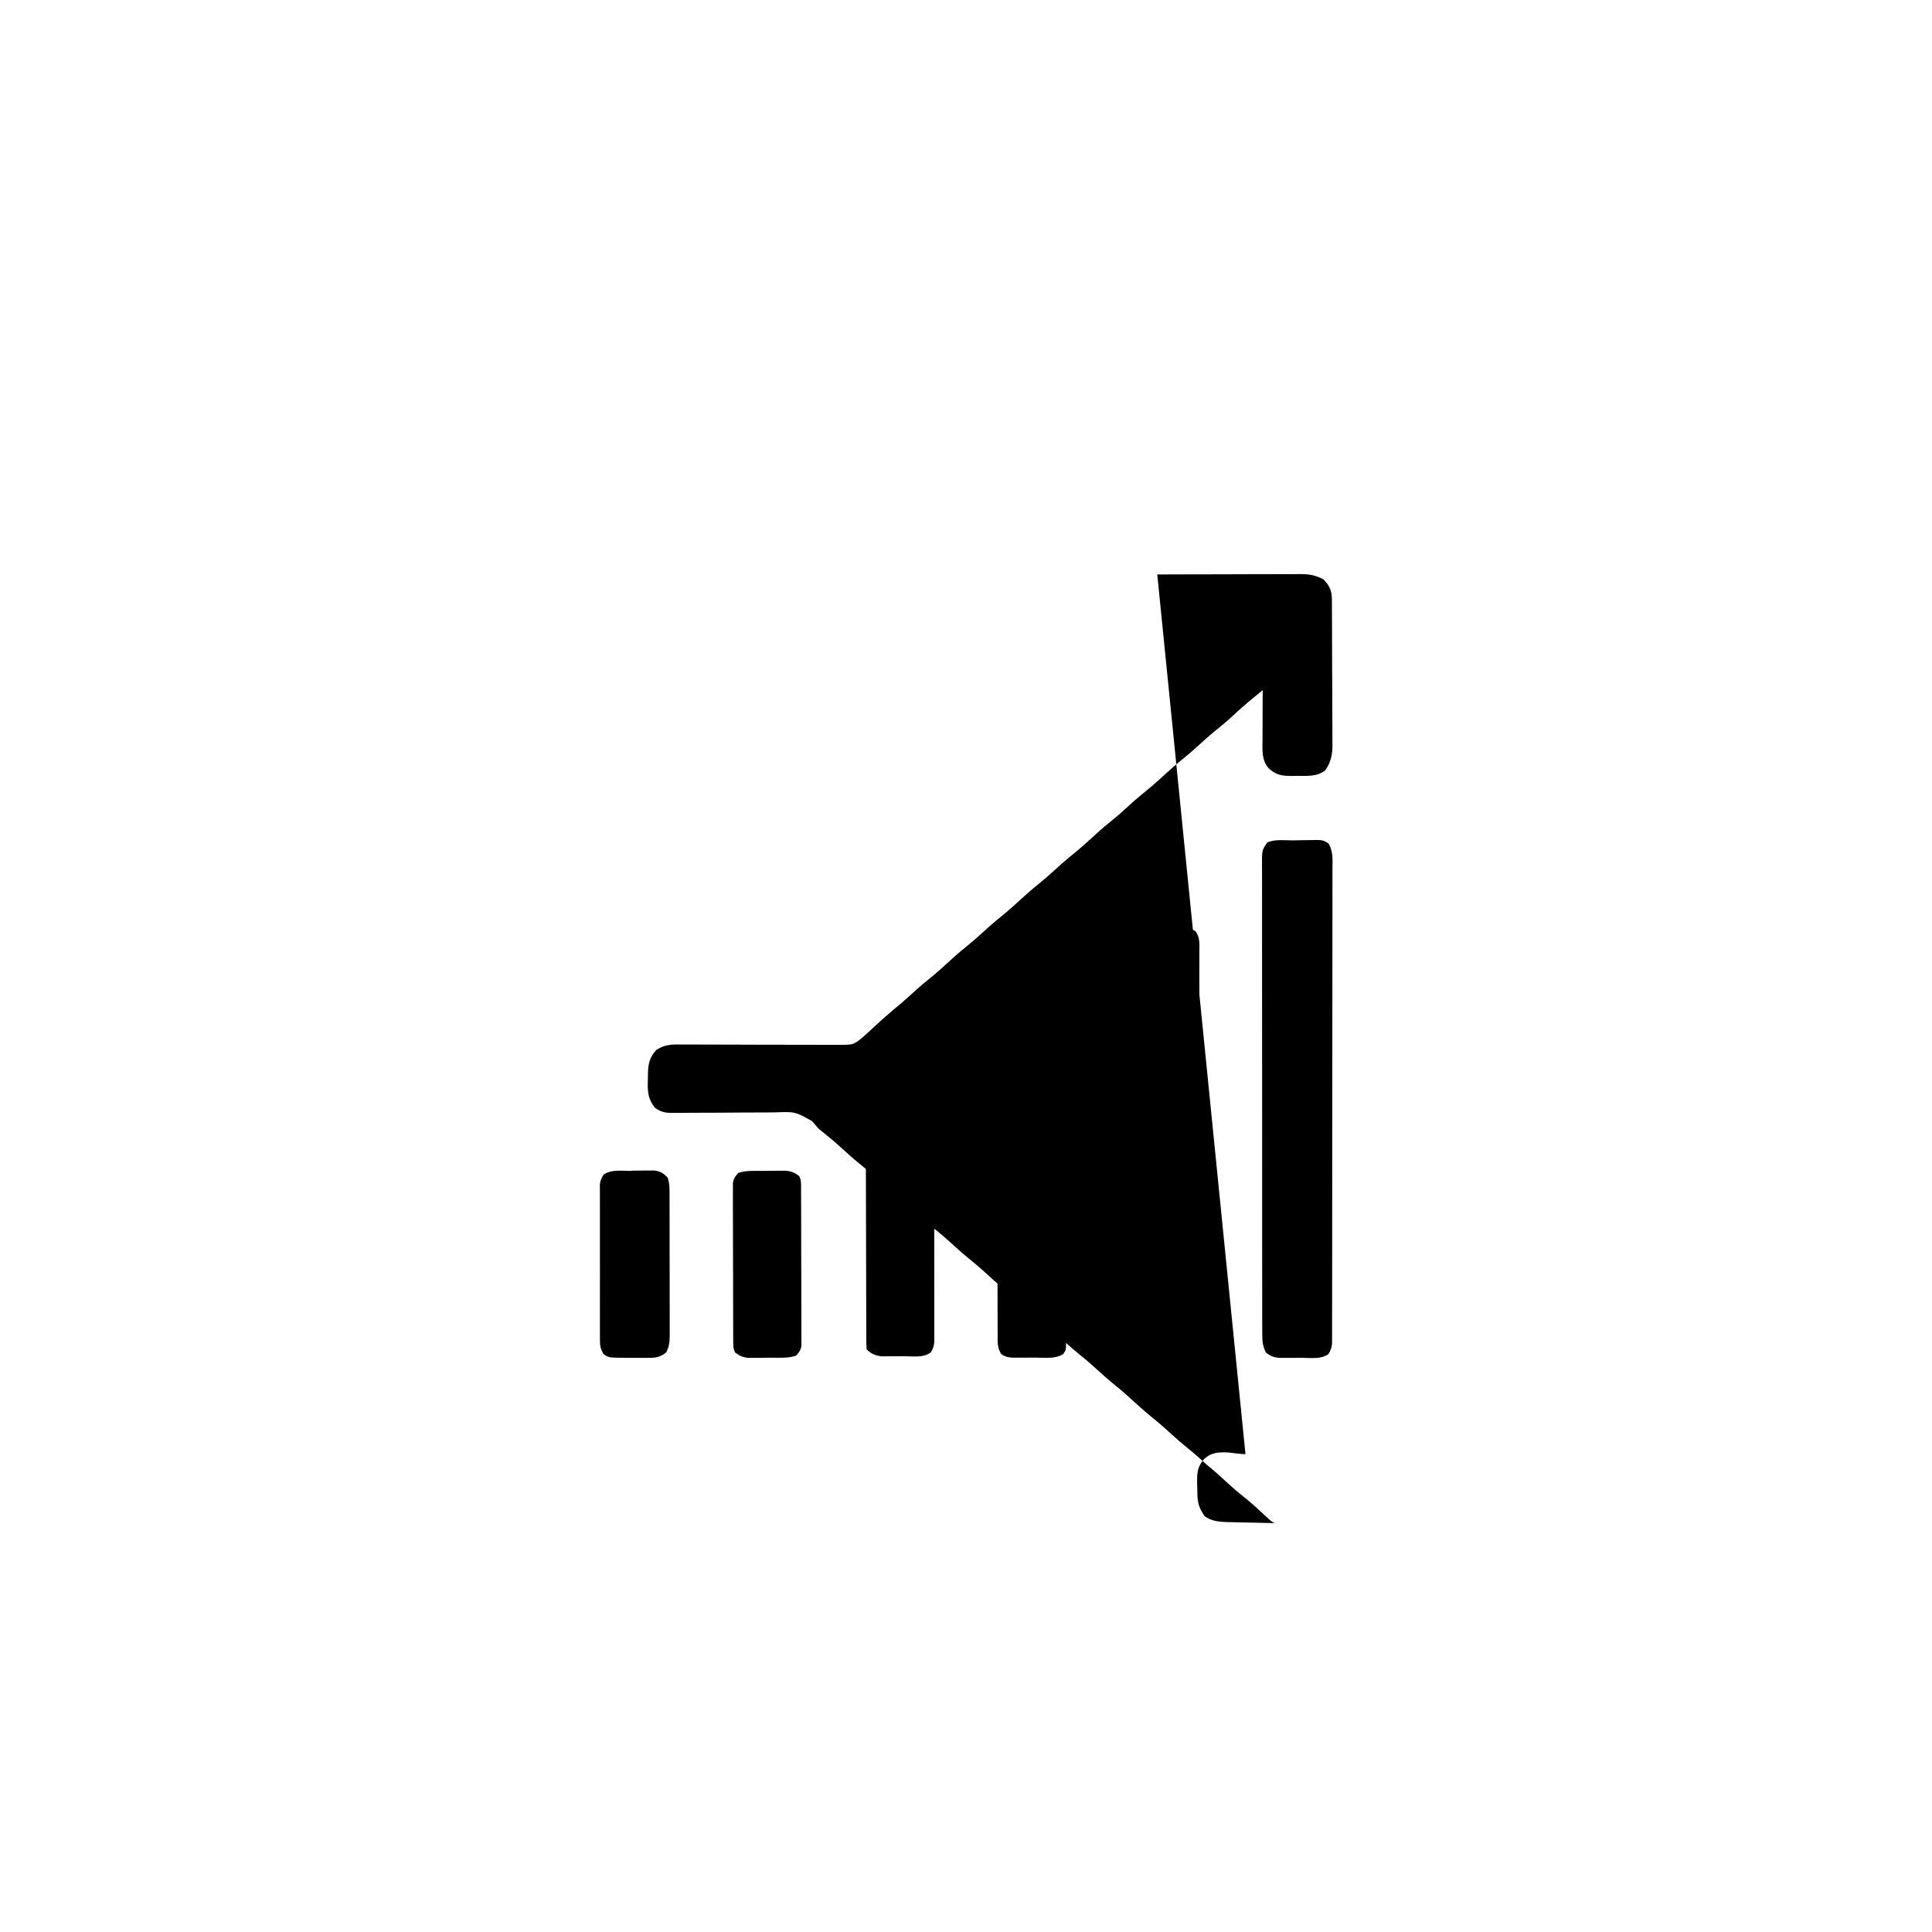
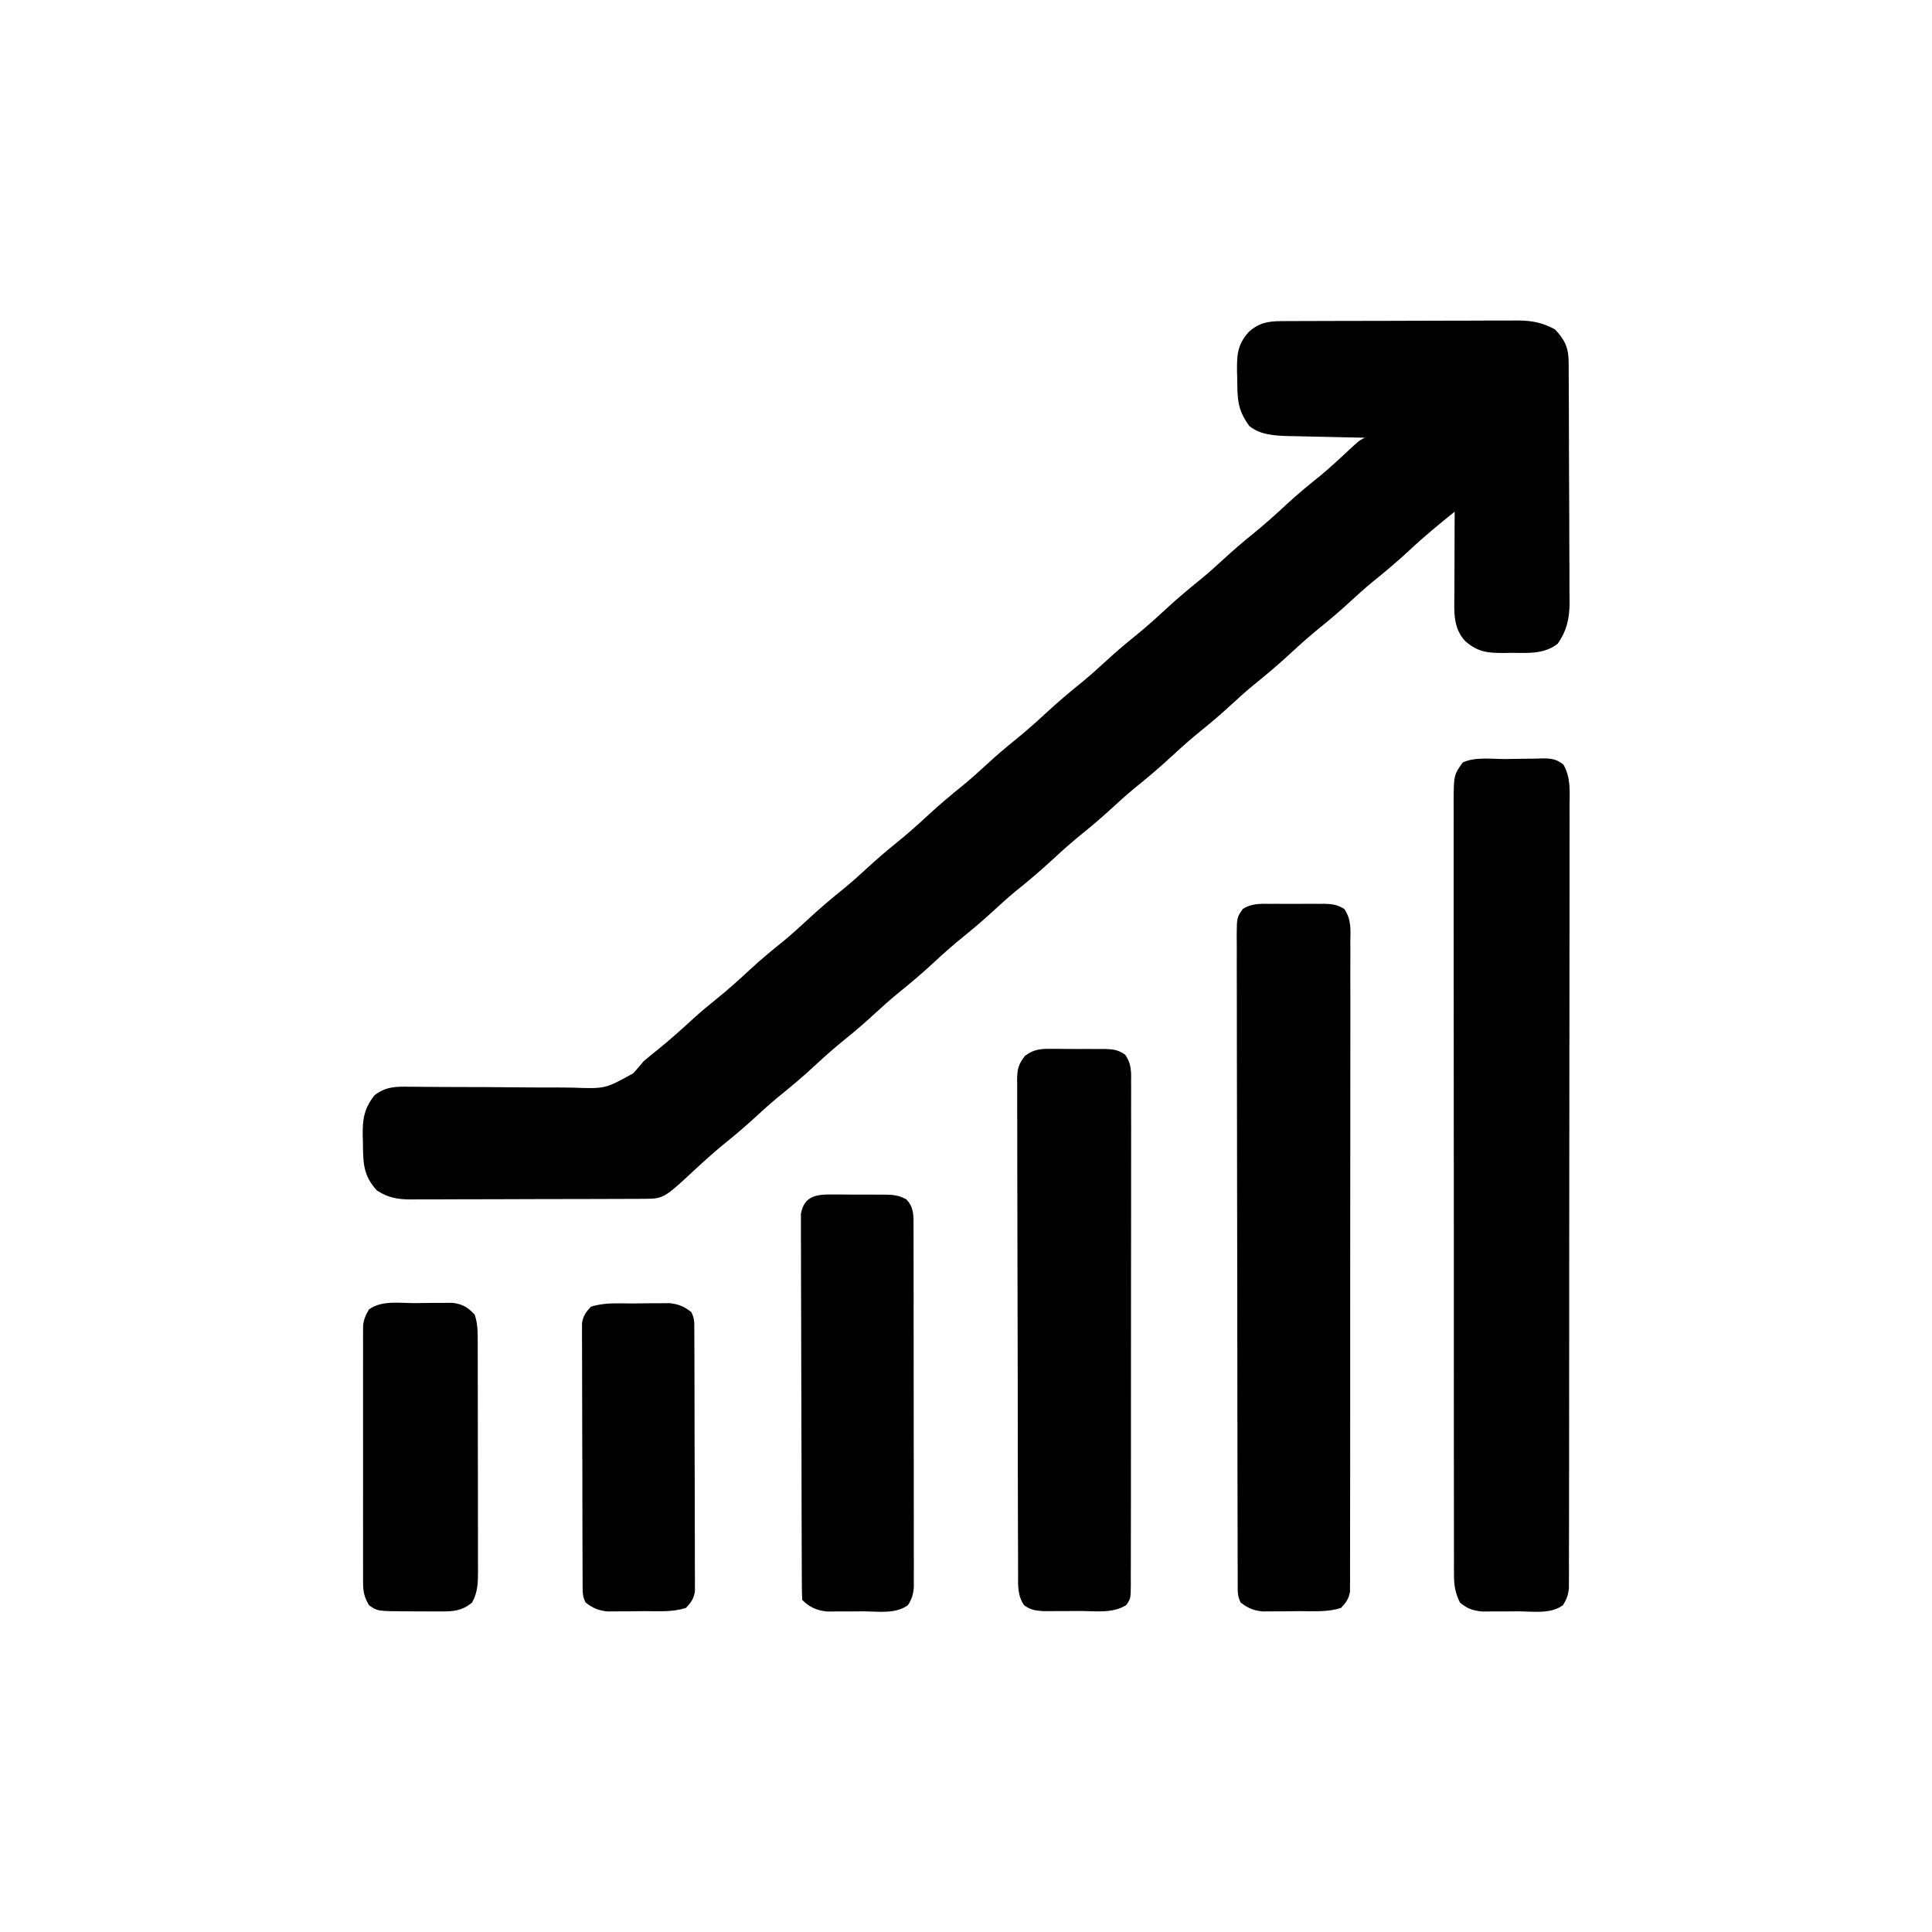
- <svg xmlns="http://www.w3.org/2000/svg" version="1.1" width="1024" height="1024" viewBox="0 0 1024 1024">
-   <rect width="1024" height="1024" fill="white" />
-   <g transform="translate(512, 512) scale(0.85)">
-     <g transform="translate(-256, -256)">
-       <path d="M375.268 11.86c.845-.006 1.69-.012 2.561-.018.919-.001 1.838-.002 2.785-.003.974-.005 1.949-.01 2.953-.015 3.224-.015 6.448-.022 9.672-.027 2.242-.006 4.484-.012 6.726-.017 4.702-.011 9.403-.017 14.105-.021 6.019-.005 12.038-.03 18.057-.058 4.632-.019 9.263-.024 13.895-.025 2.219-.003 4.438-.011 6.656-.024 3.107-.018 6.213-.015 9.32-.009.913-.01 1.826-.019 2.766-.028 5.511.036 9.362.75 14.235 3.383 3.673 3.867 5.116 6.923 5.147 12.217.011 1.289.011 1.289.022 2.604.003.94.006 1.88.008 2.848.007.992.014 1.984.021 3.006.02 3.29.031 6.579.041 9.868.004 1.124.008 2.247.012 3.405.021 5.948.035 11.897.045 17.845.011 6.139.045 12.278.085 18.417.026 4.725.034 9.449.038 14.174.005 2.262.016 4.525.035 6.787.025 3.172.024 6.342.017 9.514.02 1.394.02 1.394.04 2.817-.048 5.941-1.058 10.566-4.509 15.498-5.159 4.021-11.236 3.483-17.5 3.439-1.02.02-2.04.04-3.09.06-6.132-.004-9.744-.417-14.41-4.498-4.835-5.168-4.139-11.583-4.099-18.239.002-1.321.002-1.321.004-2.669.006-2.801.018-5.603.031-8.405.005-1.904.01-3.808.014-5.712.011-4.659.028-9.317.049-13.975-5.806 4.695-11.564 9.38-17 14.5-4.606 4.293-9.378 8.304-14.285 12.254-2.821 2.334-5.521 4.766-8.215 7.246-3.557 3.274-7.172 6.406-10.938 9.437-3.994 3.222-7.808 6.569-11.562 10.063-4.61 4.289-9.378 8.304-14.285 12.254-2.821 2.334-5.521 4.766-8.215 7.246-3.557 3.274-7.172 6.406-10.938 9.437-3.994 3.222-7.808 6.569-11.562 10.062-4.61 4.29-9.378 8.305-14.285 12.254-2.822 2.335-5.522 4.766-8.215 7.247-3.557 3.274-7.173 6.406-10.939 9.437-3.994 3.222-7.808 6.569-11.562 10.063-4.61 4.289-9.378 8.304-14.285 12.254-2.821 2.334-5.521 4.766-8.215 7.246-3.557 3.274-7.172 6.406-10.938 9.437-3.994 3.222-7.808 6.569-11.562 10.063-4.61 4.289-9.378 8.304-14.285 12.254-2.821 2.334-5.521 4.766-8.215 7.246-3.557 3.274-7.172 6.406-10.938 9.437-3.91 3.294-7.795 6.734-11.633 10.312-12.218 11.359-12.218 11.359-19.829 11.39-4.83.003-9.66.002-14.498 0-6.131-.015-12.261-.022-18.392-.027-2.201-.005-4.402-.01-6.603-.016-4.617-.01-9.235-.016-13.853-.02-5.915-.005-11.83-.029-17.745-.058-4.547-.018-9.095-.024-13.642-.025-2.18-.003-4.361-.011-6.541-.024-3.053-.017-6.104-.015-9.156-.009-.9-.01-1.799-.019-2.726-.028-5.086.034-8.594.55-12.996 3.384-5.364 5.799-5.235 10.733-5.312 18.25-.029.929-.058 1.859-.088 2.816-.057 6.208.607 9.945 4.401 14.934 4.256 3.356 8.183 3.394 13.395 3.29.833-.004 1.666-.009 2.525-.013 1.805-.01 3.61-.027 5.415-.05 2.864-.032 5.727-.04 8.591-.042 8.141-.006 16.282-.034 24.423-.126 4.986-.055 9.97-.065 14.957-.048 1.892-.002 3.785-.02 5.677-.056 12.488-.458 12.488-.458 23.07 5.45c1.347 1.509 2.668 3.037 3.947 4.599 1.797 1.498 3.606 2.983 5.437 4.439 4.775 3.862 9.299 7.94 13.816 12.098 2.665 2.392 5.394 4.658 8.184 6.903 4.535 3.658 8.819 7.51 13.081 11.477 4.087 3.781 8.36 7.284 12.699 10.775 3.022 2.512 5.906 5.136 8.782 7.812 4.61 4.289 9.378 8.304 14.285 12.254 2.822 2.335 5.521 4.766 8.216 7.246 3.556 3.275 7.172 6.407 10.938 9.438 3.994 3.222 7.808 6.569 11.562 10.063 4.61 4.289 9.378 8.304 14.285 12.254 2.822 2.335 5.521 4.766 8.215 7.246 3.557 3.275 7.173 6.407 10.939 9.438 3.994 3.222 7.808 6.569 11.562 10.063 4.61 4.289 9.378 8.304 14.285 12.253 2.822 2.335 5.521 4.766 8.215 7.247 3.557 3.274 7.172 6.407 10.939 9.438 3.994 3.222 7.808 6.569 11.562 10.063 4.61 4.289 9.378 8.304 14.285 12.254 2.822 2.335 5.521 4.766 8.215 7.246 3.557 3.274 7.172 6.407 10.938 9.438 3.994 3.222 7.808 6.569 11.562 10.063 4.536 3.663 8.821 7.515 13.083 11.482 4.076 3.77 8.336 7.264 12.664 10.742 3.769 3.136 7.359 6.448 10.933 9.803 3.686 3.444 3.686 3.444 5.882 4.543-1.024-.02-2.048-.04-3.103-.06-3.823-.077-7.645-.165-11.467-.258-1.65-.038-3.3-.073-4.949-.104-2.381-.046-4.762-.104-7.142-.164-.73-.012-1.459-.023-2.21-.035-5.13-.146-10.764-.428-14.871-3.817-4.555-6.282-4.501-10.181-4.571-17.813-.029-1.038-.058-2.075-.088-3.144-.052-6.21.226-9.882 4.401-14.6 3.784-3.428 7.262-4.12 12.261-4.14 5.006 0 8.49 1.107 13.49 1.11z" fill="black" />
-       <path d="M460.458 177.65c1.608-.016 3.216-.044 4.824-.082 2.32-.055 4.64-.077 6.96-.091.717-.023 1.434-.046 2.173-.069 3.283.014 5.193.276 7.776 2.355 2.821 5.047 2.353 9.93 2.304 15.618.005 1.272.01 2.544.015 3.854.012 3.527 0 7.054-.016 10.58-.013 3.805-.003 7.61.004 11.414.01 7.452-.001 14.903-.02 22.355-.021 8.674-.021 17.349-.02 26.024.001 15.474-.017 30.949-.046 46.424-.028 15.023-.042 30.046-.041 45.069 0 1.388 0 1.388 0 2.804 0 1.386 0 1.386 0 2.799.001 17.094-.011 34.188-.029 51.283-.006 6.049-.008 12.099-.009 18.148-.001 7.369-.01 14.739-.029 22.109-.009 3.761-.015 7.523-.013 11.284.003 4.073-.01 8.146-.024 12.22.003 1.194.006 2.389.01 3.61-.007 1.088-.013 2.176-.02 3.297-.001.94-.003 1.88-.004 2.849-.268 2.637-.854 4.249-2.253 6.485-4.745 3.434-11.264 2.334-16.843 2.316-2.083-.003-4.165.02-6.248.046-1.32.001-2.639.001-3.998.002-1.205.003-2.41.006-3.652.009-3.619-.413-5.444-1.076-8.258-3.376-1.757-3.564-2.25-6.442-2.254-10.392-.006-1.076-.012-2.152-.018-3.26-.004-1.176-.008-2.352-.012-3.563-.004-1.249-.008-2.498-.012-3.789-.01-3.477-.008-6.955-.004-10.432.003-3.751-.006-7.502-.014-11.253-.013-7.348-.015-14.697-.012-22.045-.002-5.972-.004-11.944-.008-17.915 0-.85.001-1.7.001-2.575-.001-1.726-.002-3.452-.004-5.178-.011-16.189-.009-32.378-.003-48.567.005-14.792-.006-29.584-.025-44.376-.02-15.208-.028-30.416-.024-45.624.002-8.539 0-17.078-.014-25.617-.012-7.269-.013-14.538-.001-21.807.006-3.719.007-7.438-.005-11.16-.013-4.02-.003-8.039.01-12.059-.007-1.17-.015-2.34-.023-3.55-.067-10.024-.067-10.024 3.262-14.787 4.592-2.296 11.358-1.312 16.458-1.35z" fill="black" />
-       <path d="M370.688 232.469c1.109-.006 1.109-.006 2.241-.012 1.56-.002 3.12.005 4.68.022 2.384.021 4.765 0 7.15-.026 1.518-.013 3.036-.008 4.554 0 .711-.008 1.421-.016 2.153-.025 3.029.057 5.146.309 7.723 1.948 2.828 4.071 2.36 8.01 2.313 12.856.008 1.581.008 1.581.017 3.195.013 3.544-.002 7.087-.017 10.63-.004 2.536.002 5.072.009 7.608.012 6.18.006 12.36-.009 18.54-.017 7.194-.014 14.389-.01 21.583.006 12.836-.008 25.671-.033 38.507-.024 12.459-.031 24.918-.02 37.377.011 13.562.013 27.125-.001 40.687-.002 1.446-.003 2.892-.005 4.338-.001.711-.002 1.422-.002 2.155-.005 5.016-.003 10.033.001 15.05.005 6.75-.006 13.5-.027 20.25-.006 2.482-.006 4.964-.001 7.446.006 3.379-.006 6.758-.023 10.137.006.989.012 1.979.018 2.998-.008.904-.017 1.808-.025 2.74-.001.78-.002 1.56-.003 2.364-.483 2.75-1.483 4.124-3.377 6.151-5.072 1.69-10.461 1.225-15.77 1.24-2.091.01-4.182.041-6.273.072-1.337.007-2.675.012-4.012.016-1.817.014-1.817.014-3.671.028-3.563-.388-5.432-1.214-8.274-3.356-1.164-2.327-1.128-3.672-1.134-6.264-.004-.9-.009-1.8-.013-2.727-.001-1-.001-2-.001-3.026-.003-1.052-.007-2.104-.011-3.189-.011-3.55-.015-7.1-.019-10.65-.006-2.536-.013-5.071-.02-7.607-.019-7.626-.03-15.251-.039-22.877-.004-3.589-.01-7.178-.015-10.767-.017-11.926-.031-23.853-.039-35.779-.002-3.088-.004-6.177-.006-9.273-.001-.77-.001-1.539-.001-2.332-.009-12.471-.034-24.942-.066-37.413-.033-12.797-.051-25.594-.054-38.39-.002-7.188-.011-14.375-.037-21.563-.024-6.758-.028-13.517-.017-20.275.001-2.485-.006-4.97-.02-7.455-.018-3.384-.011-6.767.002-10.151-.011-.991-.022-1.982-.033-3.003.063-6.599.063-6.599 2.332-9.869 3.19-2.025 6.22-1.964 9.877-1.922z" fill="black" />
-       <path d="M288.566 287.371c.716-.002 1.432-.004 2.169-.007 1.507.001 3.014.015 4.521.04 2.303.034 4.602.02 6.905.001 1.468.007 2.936.017 4.404.03.686-.005 1.371-.01 2.077-.015 3.051.075 5.012.341 7.538 2.102 2.532 3.452 2.37 6.564 2.32 10.683.008 1.251.008 1.251.017 2.528.013 2.8.002 5.599-.013 8.399.004 2.006.009 4.011.016 6.017.014 5.45.003 10.9-.013 16.35-.014 5.698-.008 11.395-.004 17.092.002 9.567-.011 19.135-.034 28.703-.027 11.071-.028 22.142-.017 33.213.011 10.639.005 21.278-.009 31.918-.004 4.533-.004 9.066.002 13.599.005 5.334-.005 10.669-.027 16.003-.005 1.961-.005 3.922 0 5.882.006 2.671-.006 5.34-.023 8.01.006.782.012 1.564.018 2.37-.062 5.207-.062 5.207-1.743 7.65-5.137 3.266-11.624 2.24-17.487 2.239-2.103.002-4.205.02-6.307.039-1.34.004-2.68.006-4.021.006-1.216.001-2.433.004-3.687.008-3.054-.235-4.7-.454-7.158-2.243-2.58-3.726-2.287-7.723-2.274-12.079-.005-.815-.01-1.63-.016-2.476-.015-2.753-.016-5.507-.016-8.261-.008-1.973-.016-3.946-.025-5.918-.022-5.362-.03-10.725-.035-16.086-.004-3.349-.01-6.698-.017-10.046-.025-11.675-.038-23.35-.041-35.026.004-10.892-.025-21.783-.067-32.675-.035-9.346-.05-18.692-.051-28.038-.001-5.584-.01-11.168-.038-16.753-.026-5.25-.028-10.5-.012-15.751.002-1.928-.005-3.856-.021-5.784-.02-2.632-.01-5.26.008-7.891-.013-.765-.026-1.53-.04-2.318.062-3.935.525-5.72 2.972-8.861 3.41-2.576 6.123-2.735 10.239-2.655z" fill="black" />
-       <path d="M205.469 342.504c1.076-.002 1.076-.002 2.174-.004 1.513.001 3.026.013 4.539.034 2.311.029 4.62.021 6.932.008 1.472.006 2.945.015 4.418.026 1.033-.004 1.033-.004 2.087-.009 3.027.059 5.121.296 7.786 1.782 3.001 3.123 2.723 6.391 2.73 10.499.004 1.218.008 2.437.013 3.692-.001 1.352-.001 1.705-.002 3.057.003 1.423.006 2.845.01 4.268.009 3.865.011 7.731.012 11.597.001 3.226.005 6.451.008 9.677.008 7.61.01 15.219.01 22.828-.001 7.853.01 15.706.026 23.559.013 6.74.018 13.48.017 20.22-.001 4.026.002 8.053.013 12.079.01 3.786.01 7.572.003 11.358-.001 1.39-.001 2.78 0 4.17.008 1.897.002 3.794-.004 5.69 0 1.062.001 2.124.001 3.218-.252 2.786-.75 4.408-2.249 6.748-4.745 3.434-11.266 2.334-16.844 2.316-2.083-.003-4.165.021-6.248.046-1.317.001-2.637.001-3.996.002-1.205.003-2.41.006-3.652.009-3.833-.438-6.51-1.624-9.258-4.372-.105-1.914-.14-3.832-.147-5.75-.007-1.249-.014-2.498-.022-3.785-.003-1.397-.005-2.795-.008-4.192-.006-1.462-.013-2.923-.02-4.385-.017-3.981-.028-7.964-.036-11.945-.005-2.486-.011-4.972-.017-7.458-.019-7.774-.033-15.547-.041-23.319-.01-8.981-.036-17.962-.077-26.943-.03-6.935-.045-13.87-.048-20.805-.002-4.145-.011-8.29-.036-12.435-.023-3.9-.027-7.8-.017-11.7.001-1.432-.006-2.864-.02-4.296-.017-1.954-.008-3.908.003-5.862-.002-1.094-.005-2.188-.007-3.315 1.193-6.787 5.944-7.41 11.964-7.312z" fill="black" />
-       <path d="M47.272 383.629c2.155-.004 4.309-.04 6.464-.078 1.378-.006 2.757-.01 4.135-.012 1.247-.008 2.494-.016 3.779-.025 3.968.576 5.601 1.602 8.35 4.486.925 2.78 1.127 5.327 1.133 8.244.004.84.009 1.68.013 2.545-.001.913-.001 1.826-.002 2.766.003.968.007 1.936.01 2.933.01 3.201.012 6.401.013 9.602.003 2.224.006 4.449.01 6.673.006 4.663.008 9.326.007 13.989-.001 5.976.013 11.953.03 17.93.012 4.594.014 9.188.013 13.782.001 2.204.006 4.407.014 6.611.01 3.079.007 6.158.001 9.239.006.91.011 1.82.017 2.759-.022 4.377-.067 8.002-2.26 11.924-3.861 3.151-7.019 3.375-11.91 3.363-1.979-.001-1.979-.001-3.998-.002-.682-.008-1.364-.017-2.067-.025-2.085-.024-4.169-.02-6.254-.014-11.649-.063-11.649-.063-14.771-2.323-1.75-2.891-2.25-5.045-2.254-8.403-.005-.875-.011-1.75-.017-2.651.004-.952.008-1.904.012-2.885-.003-.951-.007-1.902-.011-2.882-.009-3.336-.003-6.671.004-10.007-.002-2.316-.003-4.633-.006-6.95-.003-4.856.001-9.711.01-14.566.012-6.228.005-12.456-.007-18.684-.007-4.784-.005-9.567.001-14.351.001-2.296.001-4.595.002-6.892-.005-3.208-.005-6.416-.011-9.624-.004-.952-.008-1.904-.012-2.885-.006-.877-.011-1.754-.017-2.655-.001-.758-.001-1.517-.001-2.298.29-2.425.992-4.023 2.251-6.105 4.803-3.497 11.581-2.372 17.272-2.37z" />
-       <path d="M129.769 383.76c2.092-.01 4.183-.04 6.274-.072 1.337-.007 2.675-.012 4.013-.016 1.817-.014 1.817-.014 3.67-.028 3.564.388 5.432 1.214 8.275 3.356 1.159 2.318 1.13 3.656 1.14 6.238.006.889.012 1.778.018 2.693.001.979.002 1.957.003 2.965.007 1.542.007 1.542.015 3.115.014 3.411.021 6.822.027 10.234.006 2.364.011 4.729.017 7.093.01 4.962.016 9.923.02 14.885.006 6.365.03 12.729.058 19.094.019 4.885.024 9.77.025 14.654.003 2.347.011 4.694.024 7.04.017 3.28.015 6.56.009 9.84.014 1.46.014 1.46.028 2.95-.005.895-.01 1.79-.016 2.711.002.775.003 1.55.004 2.35-.477 2.75-1.478 4.116-3.371 6.142-5.072 1.69-10.461 1.225-15.77 1.24-2.091.01-4.182.041-6.273.073-1.338.006-2.676.012-4.013.015-1.817.014-1.817.014-3.671.028-3.564-.388-5.432-1.214-8.274-3.356-1.159-2.319-1.131-3.657-1.141-6.238-.006-.89-.012-1.778-.018-2.694-.001-.978-.002-1.956-.003-2.964-.005-1.017-.01-2.034-.015-3.093-.015-3.411-.02-6.822-.026-10.234-.006-2.364-.011-4.729-.017-7.094-.01-4.961-.016-9.923-.019-14.884-.005-6.366-.029-12.729-.057-19.094-.019-4.885-.024-9.77-.026-14.655-.003-2.347-.011-4.694-.024-7.04-.017-3.28-.015-6.56-.009-9.84.014-1.46.014-1.46.028-2.95-.006-.894-.011-1.789-.017-2.711.002-.775.003-1.55.005-2.35.477-2.75 1.478-4.116 3.371-6.142 5.072-1.691 10.461-1.226 15.769-1.241z" fill="black" />
-     </g>
+ <svg xmlns="http://www.w3.org/2000/svg" width="1024" height="1024" viewBox="0 0 1024 1024">
+   <rect width="1024" height="1024" fill="#FFFFFF" />
+   <g transform="translate(153.6, 153.6) scale(1.4)">
+     <path d="M0 0 C0.845 -0.006 1.69 -0.011 2.561 -0.017 C3.48 -0.018 4.399 -0.02 5.346 -0.021 C6.321 -0.026 7.295 -0.031 8.299 -0.036 C11.523 -0.05 14.746 -0.057 17.97 -0.063 C20.212 -0.068 22.454 -0.074 24.696 -0.08 C29.398 -0.09 34.099 -0.096 38.801 -0.1 C44.82 -0.105 50.839 -0.129 56.858 -0.158 C61.49 -0.176 66.121 -0.182 70.753 -0.183 C72.972 -0.186 75.19 -0.194 77.409 -0.207 C80.516 -0.224 83.622 -0.222 86.729 -0.216 C87.642 -0.225 88.555 -0.234 89.496 -0.244 C95.006 -0.208 98.859 0.507 103.732 3.14 C107.405 7.007 108.849 10.063 108.879 15.358 C108.89 16.646 108.89 16.646 108.901 17.961 C108.903 18.901 108.906 19.841 108.909 20.809 C108.915 21.801 108.922 22.794 108.929 23.816 C108.948 27.105 108.96 30.394 108.97 33.683 C108.974 34.807 108.978 35.931 108.982 37.088 C109.003 43.037 109.018 48.985 109.027 54.934 C109.038 61.073 109.072 67.211 109.112 73.35 C109.138 78.075 109.147 82.799 109.15 87.523 C109.155 89.786 109.167 92.049 109.185 94.311 C109.21 97.483 109.209 100.653 109.202 103.825 C109.221 105.219 109.221 105.219 109.241 106.642 C109.193 112.584 108.183 117.209 104.732 122.14 C99.572 126.161 93.495 125.621 87.232 125.578 C86.212 125.598 85.192 125.618 84.142 125.638 C78.01 125.635 74.398 125.221 69.732 121.14 C64.897 115.973 65.594 109.558 65.634 102.902 C65.636 101.581 65.636 101.581 65.638 100.233 C65.644 97.431 65.656 94.63 65.669 91.828 C65.674 89.924 65.679 88.019 65.683 86.115 C65.694 81.457 65.711 76.799 65.732 72.14 C59.926 76.836 54.168 81.52 48.732 86.64 C44.126 90.934 39.354 94.945 34.447 98.894 C31.625 101.229 28.926 103.66 26.232 106.14 C22.675 109.415 19.06 112.547 15.294 115.578 C11.299 118.8 7.486 122.147 3.732 125.64 C-0.878 129.93 -5.646 133.945 -10.553 137.894 C-13.375 140.229 -16.074 142.66 -18.768 145.14 C-22.325 148.415 -25.94 151.547 -29.706 154.578 C-33.701 157.8 -37.514 161.147 -41.268 164.64 C-45.878 168.93 -50.646 172.945 -55.553 176.894 C-58.375 179.229 -61.074 181.66 -63.768 184.14 C-67.325 187.415 -70.94 190.547 -74.706 193.578 C-78.701 196.8 -82.514 200.147 -86.268 203.64 C-90.878 207.93 -95.646 211.945 -100.553 215.894 C-103.375 218.229 -106.074 220.66 -108.768 223.14 C-112.325 226.415 -115.94 229.547 -119.706 232.578 C-123.701 235.8 -127.514 239.147 -131.268 242.64 C-135.878 246.93 -140.646 250.945 -145.553 254.894 C-148.375 257.229 -151.074 259.66 -153.768 262.14 C-157.325 265.415 -160.94 268.547 -164.706 271.578 C-168.701 274.8 -172.514 278.147 -176.268 281.64 C-180.878 285.93 -185.646 289.945 -190.553 293.894 C-193.375 296.229 -196.074 298.66 -198.768 301.14 C-202.325 304.415 -205.94 307.547 -209.706 310.578 C-213.796 313.872 -217.68 317.312 -221.518 320.89 C-233.737 332.249 -233.737 332.249 -241.347 332.281 C-242.176 332.287 -243.004 332.292 -243.858 332.298 C-244.763 332.299 -245.669 332.3 -246.602 332.302 C-247.558 332.307 -248.514 332.312 -249.5 332.317 C-252.669 332.331 -255.838 332.338 -259.007 332.344 C-261.207 332.349 -263.408 332.355 -265.609 332.361 C-270.227 332.371 -274.845 332.377 -279.462 332.381 C-285.377 332.386 -291.292 332.41 -297.207 332.439 C-301.755 332.457 -306.302 332.462 -310.85 332.464 C-313.03 332.467 -315.211 332.475 -317.391 332.488 C-320.443 332.505 -323.495 332.503 -326.547 332.497 C-327.446 332.506 -328.346 332.515 -329.272 332.525 C-334.359 332.491 -337.867 331.975 -342.268 329.14 C-347.632 323.341 -347.504 318.407 -347.581 310.89 C-347.61 309.961 -347.639 309.032 -347.669 308.074 C-347.726 301.866 -347.062 298.13 -343.268 293.14 C-339.012 289.784 -335.085 289.747 -329.873 289.851 C-329.04 289.855 -328.207 289.859 -327.348 289.864 C-325.543 289.874 -323.738 289.891 -321.933 289.913 C-319.069 289.945 -316.206 289.954 -313.342 289.955 C-305.2 289.961 -297.059 289.99 -288.918 290.082 C-283.933 290.136 -278.948 290.147 -273.962 290.13 C-272.07 290.132 -270.177 290.15 -268.285 290.186 C-255.798 290.644 -255.798 290.644 -245.216 284.734 C-243.869 283.231 -242.547 281.703 -241.268 280.14 C-239.471 278.643 -237.662 277.159 -235.831 275.703 C-231.055 271.841 -226.532 267.764 -222.014 263.605 C-219.35 261.213 -216.62 258.948 -213.831 256.703 C-209.295 253.045 -205.011 249.193 -200.749 245.227 C-196.662 241.446 -192.388 237.944 -188.05 234.453 C-185.028 231.941 -182.144 229.316 -179.268 226.64 C-174.658 222.351 -169.89 218.336 -164.983 214.387 C-162.162 212.052 -159.462 209.621 -156.768 207.14 C-153.212 203.866 -149.597 200.734 -145.831 197.703 C-141.836 194.481 -138.023 191.134 -134.268 187.64 C-129.658 183.351 -124.89 179.336 -119.983 175.387 C-117.162 173.052 -114.462 170.621 -111.768 168.14 C-108.212 164.866 -104.597 161.734 -100.831 158.703 C-96.836 155.481 -93.023 152.134 -89.268 148.64 C-84.658 144.351 -79.89 140.336 -74.983 136.387 C-72.162 134.052 -69.462 131.621 -66.768 129.14 C-63.212 125.866 -59.597 122.734 -55.831 119.703 C-51.836 116.481 -48.023 113.134 -44.268 109.64 C-39.658 105.351 -34.89 101.336 -29.983 97.387 C-27.162 95.052 -24.462 92.621 -21.768 90.14 C-18.212 86.866 -14.597 83.734 -10.831 80.703 C-6.295 77.045 -2.011 73.193 2.251 69.227 C6.327 65.456 10.587 61.962 14.915 58.484 C18.684 55.348 22.274 52.036 25.849 48.681 C29.535 45.239 29.535 45.239 31.732 44.14 C30.708 44.121 29.685 44.101 28.63 44.08 C24.807 44.004 20.985 43.915 17.163 43.823 C15.513 43.785 13.863 43.75 12.213 43.719 C9.833 43.673 7.452 43.615 5.072 43.555 C4.342 43.543 3.613 43.531 2.861 43.52 C-2.27 43.374 -7.903 43.092 -12.01 39.703 C-16.565 33.421 -16.511 29.522 -16.581 21.89 C-16.61 20.853 -16.639 19.815 -16.669 18.746 C-16.72 12.531 -16.443 8.858 -12.268 4.14 C-8.485 0.712 -5.006 0.02 0 0 Z " fill="#000000" transform="translate(375.2683,11.85956)" />
+     <path d="M0 0 C1.608 -0.017 3.216 -0.044 4.824 -0.082 C7.145 -0.137 9.464 -0.159 11.785 -0.173 C12.501 -0.196 13.218 -0.219 13.957 -0.242 C17.24 -0.228 19.149 0.034 21.733 2.113 C24.554 7.16 24.086 12.043 24.037 17.731 C24.042 19.003 24.047 20.274 24.052 21.584 C24.064 25.111 24.052 28.638 24.036 32.165 C24.023 35.969 24.033 39.773 24.04 43.578 C24.05 51.03 24.039 58.481 24.02 65.933 C23.999 74.607 23.999 83.282 24 91.956 C24.001 107.431 23.983 122.906 23.954 138.381 C23.926 153.404 23.912 168.427 23.913 183.449 C23.913 184.838 23.913 184.838 23.913 186.254 C23.913 187.639 23.913 187.639 23.914 189.053 C23.915 206.147 23.903 223.241 23.885 240.335 C23.879 246.385 23.877 252.435 23.876 258.484 C23.875 265.854 23.866 273.223 23.848 280.592 C23.838 284.354 23.832 288.115 23.835 291.877 C23.837 295.95 23.824 300.023 23.81 304.096 C23.813 305.291 23.816 306.486 23.819 307.717 C23.813 308.805 23.806 309.894 23.8 311.015 C23.798 311.955 23.797 312.896 23.795 313.865 C23.527 316.502 22.941 318.114 21.542 320.35 C16.797 323.784 10.277 322.684 4.698 322.666 C2.615 322.663 0.533 322.686 -1.549 322.711 C-2.869 322.712 -4.188 322.713 -5.547 322.713 C-6.753 322.716 -7.958 322.719 -9.199 322.722 C-12.818 322.309 -14.643 321.647 -17.458 319.35 C-19.214 315.786 -19.708 312.908 -19.712 308.957 C-19.718 307.881 -19.724 306.806 -19.73 305.698 C-19.726 304.522 -19.722 303.346 -19.718 302.134 C-19.722 300.881 -19.726 299.627 -19.73 298.335 C-19.74 294.858 -19.738 291.38 -19.734 287.903 C-19.731 284.152 -19.74 280.401 -19.748 276.649 C-19.76 269.301 -19.762 261.953 -19.76 254.605 C-19.758 248.633 -19.76 242.661 -19.764 236.689 C-19.765 235.84 -19.765 234.99 -19.766 234.115 C-19.767 232.389 -19.768 230.663 -19.77 228.937 C-19.78 212.748 -19.778 196.558 -19.772 180.369 C-19.767 165.555 -19.778 150.742 -19.797 135.928 C-19.817 120.72 -19.825 105.512 -19.821 90.304 C-19.819 81.765 -19.822 73.226 -19.836 64.687 C-19.848 57.418 -19.849 50.149 -19.837 42.879 C-19.831 39.17 -19.83 35.461 -19.842 31.752 C-19.855 27.732 -19.844 23.713 -19.832 19.693 C-19.839 18.519 -19.846 17.346 -19.854 16.136 C-19.787 6.113 -19.787 6.113 -16.458 1.35 C-11.866 -0.946 -5.1 0.039 0 0 Z " fill="#000000" transform="translate(460.4575,177.6499)" />
+     <path d="M0 0 C1.109 -0.006 1.109 -0.006 2.241 -0.012 C3.801 -0.014 5.361 -0.007 6.921 0.01 C9.305 0.031 11.686 0.01 14.07 -0.016 C15.589 -0.013 17.107 -0.008 18.625 0 C19.336 -0.008 20.046 -0.016 20.778 -0.025 C23.807 0.033 25.924 0.284 28.501 1.923 C31.329 5.995 30.861 9.934 30.814 14.78 C30.822 16.361 30.822 16.361 30.83 17.974 C30.844 21.518 30.829 25.062 30.814 28.605 C30.818 31.141 30.823 33.677 30.831 36.213 C30.843 42.393 30.837 48.573 30.822 54.753 C30.805 61.947 30.808 69.141 30.812 76.336 C30.818 89.172 30.804 102.007 30.779 114.843 C30.755 127.302 30.748 139.761 30.759 152.22 C30.77 165.782 30.772 179.345 30.757 192.907 C30.756 194.353 30.754 195.799 30.753 197.245 C30.752 197.956 30.751 198.667 30.751 199.4 C30.746 204.417 30.748 209.433 30.752 214.45 C30.757 221.2 30.747 227.95 30.725 234.7 C30.719 237.182 30.719 239.664 30.724 242.145 C30.73 245.525 30.717 248.903 30.7 252.282 C30.706 253.272 30.712 254.261 30.718 255.281 C30.71 256.185 30.702 257.089 30.693 258.021 C30.692 258.801 30.691 259.581 30.69 260.385 C30.206 263.135 29.207 264.504 27.312 266.531 C22.241 268.222 16.852 267.757 11.543 267.771 C9.452 267.781 7.361 267.812 5.27 267.844 C3.932 267.85 2.595 267.856 1.258 267.859 C-0.56 267.873 -0.56 267.873 -2.414 267.888 C-5.977 267.5 -7.845 266.674 -10.688 264.531 C-11.851 262.204 -11.816 260.859 -11.822 258.267 C-11.826 257.367 -11.831 256.467 -11.835 255.539 C-11.835 254.544 -11.835 253.548 -11.835 252.523 C-11.838 251.471 -11.842 250.418 -11.846 249.334 C-11.857 245.784 -11.861 242.234 -11.865 238.684 C-11.871 236.148 -11.877 233.613 -11.884 231.077 C-11.904 223.452 -11.914 215.826 -11.923 208.201 C-11.928 204.612 -11.933 201.023 -11.938 197.434 C-11.955 185.509 -11.97 173.583 -11.977 161.657 C-11.979 158.562 -11.981 155.466 -11.983 152.371 C-11.983 151.601 -11.984 150.832 -11.984 150.039 C-11.992 137.568 -12.018 125.097 -12.05 112.626 C-12.083 99.829 -12.101 87.033 -12.105 74.237 C-12.107 67.049 -12.115 59.861 -12.141 52.674 C-12.165 45.915 -12.169 39.157 -12.158 32.399 C-12.158 29.914 -12.164 27.429 -12.178 24.944 C-12.195 21.56 -12.188 18.177 -12.175 14.793 C-12.186 13.803 -12.197 12.812 -12.208 11.791 C-12.146 5.192 -12.146 5.192 -9.876 1.922 C-6.689 -0.103 -3.659 -0.042 0 0 Z " fill="#000000" transform="translate(370.6875,232.4688)" />
+     <path d="M0 0 C0.716 -0.002 1.432 -0.005 2.169 -0.007 C3.676 -0.006 5.183 0.007 6.69 0.032 C8.993 0.066 11.293 0.053 13.596 0.033 C15.064 0.04 16.532 0.05 18 0.062 C18.686 0.058 19.371 0.053 20.077 0.047 C23.128 0.122 25.089 0.389 27.615 2.149 C30.147 5.601 29.986 8.716 29.935 12.834 C29.943 14.086 29.943 14.086 29.952 15.363 C29.965 18.163 29.95 20.962 29.935 23.762 C29.939 25.768 29.945 27.773 29.952 29.779 C29.966 35.229 29.954 40.679 29.938 46.129 C29.924 51.827 29.931 57.524 29.934 63.222 C29.937 72.789 29.923 82.357 29.9 91.924 C29.874 102.995 29.872 114.066 29.884 125.137 C29.894 135.777 29.888 146.416 29.874 157.055 C29.868 161.588 29.868 166.121 29.873 170.654 C29.878 175.988 29.868 181.323 29.846 186.657 C29.841 188.618 29.84 190.579 29.845 192.541 C29.851 195.211 29.839 197.88 29.821 200.55 C29.827 201.333 29.833 202.115 29.839 202.921 C29.778 208.129 29.778 208.129 28.097 210.571 C22.96 213.838 16.473 212.815 10.61 212.814 C8.507 212.816 6.405 212.835 4.303 212.854 C2.962 212.856 1.622 212.858 0.281 212.859 C-0.936 212.863 -2.152 212.868 -3.406 212.872 C-6.461 212.637 -8.11 212.418 -10.566 210.629 C-13.147 206.903 -12.854 202.906 -12.841 198.551 C-12.846 197.73 -12.851 196.909 -12.856 196.064 C-12.871 193.31 -12.872 190.557 -12.873 187.803 C-12.88 185.83 -12.889 183.857 -12.898 181.885 C-12.92 176.523 -12.929 171.162 -12.934 165.8 C-12.937 162.452 -12.944 159.104 -12.951 155.756 C-12.975 144.079 -12.988 132.402 -12.992 120.725 C-12.996 109.834 -13.025 98.942 -13.067 88.051 C-13.102 78.705 -13.117 69.359 -13.118 60.012 C-13.119 54.428 -13.128 48.844 -13.156 43.26 C-13.182 38.009 -13.185 32.759 -13.169 27.508 C-13.167 25.58 -13.173 23.652 -13.189 21.724 C-13.21 19.093 -13.199 16.464 -13.181 13.834 C-13.194 13.069 -13.208 12.304 -13.221 11.516 C-13.159 7.581 -12.697 5.796 -10.249 2.656 C-6.839 0.079 -4.116 -0.08 0 0 Z " fill="#000000" transform="translate(288.5664,287.3711)" />
+     <path d="M0 0 C1.076 -0.002 1.076 -0.002 2.174 -0.004 C3.687 -0.003 5.2 0.009 6.712 0.03 C9.024 0.059 11.333 0.05 13.645 0.037 C15.117 0.043 16.59 0.052 18.062 0.062 C19.095 0.058 19.095 0.058 20.149 0.054 C23.177 0.113 25.27 0.351 27.936 1.836 C30.937 4.959 30.658 8.227 30.665 12.335 C30.669 13.553 30.673 14.771 30.678 16.027 C30.678 17.379 30.677 18.731 30.677 20.084 C30.68 21.506 30.683 22.929 30.687 24.351 C30.696 28.217 30.698 32.083 30.699 35.948 C30.699 39.174 30.703 42.4 30.707 45.625 C30.715 53.235 30.717 60.844 30.717 68.453 C30.716 76.306 30.727 84.16 30.742 92.013 C30.755 98.752 30.761 105.492 30.76 112.232 C30.76 116.258 30.763 120.285 30.773 124.311 C30.783 128.098 30.783 131.884 30.776 135.67 C30.775 137.06 30.777 138.45 30.783 139.84 C30.791 141.737 30.785 143.634 30.778 145.531 C30.779 146.592 30.78 147.654 30.78 148.748 C30.528 151.534 30.029 153.156 28.531 155.496 C23.786 158.93 17.265 157.83 11.687 157.812 C9.604 157.809 7.522 157.832 5.439 157.857 C4.12 157.858 2.801 157.859 1.441 157.859 C0.236 157.862 -0.969 157.865 -2.211 157.868 C-6.044 157.43 -8.721 156.244 -11.469 153.496 C-11.574 151.582 -11.608 149.663 -11.616 147.746 C-11.623 146.497 -11.63 145.248 -11.638 143.96 C-11.64 142.563 -11.643 141.166 -11.646 139.768 C-11.652 138.307 -11.659 136.845 -11.666 135.383 C-11.683 131.402 -11.694 127.421 -11.702 123.439 C-11.707 120.953 -11.713 118.468 -11.719 115.982 C-11.738 108.21 -11.753 100.438 -11.761 92.666 C-11.771 83.685 -11.797 74.704 -11.837 65.723 C-11.868 58.788 -11.882 51.853 -11.886 44.918 C-11.888 40.773 -11.897 36.628 -11.922 32.483 C-11.945 28.583 -11.95 24.684 -11.939 20.784 C-11.939 19.352 -11.945 17.92 -11.959 16.488 C-11.977 14.535 -11.967 12.581 -11.956 10.627 C-11.959 9.533 -11.961 8.439 -11.964 7.312 C-10.771 0.525 -6.02 -0.098 0 0 Z " fill="#000000" transform="translate(205.4688,342.5039)" />
+     <path d="M0 0 C2.156 -0.004 4.309 -0.041 6.465 -0.079 C7.843 -0.084 9.221 -0.088 10.599 -0.09 C11.846 -0.099 13.094 -0.107 14.378 -0.115 C18.347 0.46 19.98 1.487 22.728 4.371 C23.654 7.15 23.855 9.698 23.862 12.614 C23.866 13.454 23.871 14.294 23.875 15.159 C23.874 16.072 23.874 16.985 23.874 17.925 C23.877 18.893 23.88 19.861 23.884 20.858 C23.893 24.059 23.895 27.26 23.896 30.46 C23.899 32.685 23.903 34.909 23.906 37.133 C23.912 41.796 23.914 46.459 23.914 51.122 C23.913 57.099 23.927 63.075 23.944 69.052 C23.955 73.646 23.957 78.24 23.957 82.834 C23.958 85.037 23.963 87.241 23.97 89.445 C23.98 92.525 23.977 95.606 23.971 98.687 C23.977 99.598 23.982 100.508 23.988 101.447 C23.966 105.824 23.921 109.449 21.728 113.371 C17.867 116.522 14.71 116.746 9.818 116.734 C7.839 116.733 7.839 116.733 5.82 116.732 C5.138 116.724 4.456 116.715 3.753 116.707 C1.668 116.683 -0.415 116.686 -2.5 116.693 C-14.149 116.63 -14.149 116.63 -17.272 114.371 C-19.021 111.48 -19.522 109.326 -19.526 105.968 C-19.531 105.093 -19.537 104.219 -19.543 103.317 C-19.539 102.366 -19.535 101.414 -19.531 100.433 C-19.534 99.425 -19.538 98.416 -19.541 97.377 C-19.55 94.041 -19.544 90.706 -19.537 87.371 C-19.539 85.054 -19.541 82.738 -19.543 80.421 C-19.546 75.566 -19.542 70.71 -19.532 65.855 C-19.521 59.627 -19.528 53.399 -19.54 47.172 C-19.547 42.388 -19.545 37.605 -19.539 32.821 C-19.538 30.525 -19.54 28.228 -19.544 25.932 C-19.549 22.724 -19.542 19.516 -19.531 16.308 C-19.535 15.356 -19.539 14.404 -19.543 13.424 C-19.537 12.549 -19.532 11.674 -19.526 10.773 C-19.525 10.015 -19.524 9.257 -19.523 8.476 C-19.234 6.051 -18.531 4.453 -17.272 2.371 C-12.469 -1.127 -5.691 -0.001 0 0 Z " fill="#000000" transform="translate(47.27173,383.6294)" />
+     <path d="M0 0 C2.092 -0.01 4.182 -0.041 6.274 -0.072 C7.611 -0.079 8.948 -0.084 10.286 -0.088 C12.103 -0.102 12.103 -0.102 13.957 -0.116 C17.52 0.272 19.389 1.098 22.231 3.24 C23.39 5.559 23.361 6.897 23.371 9.478 C23.377 10.367 23.383 11.256 23.389 12.172 C23.39 13.149 23.391 14.127 23.392 15.134 C23.4 16.676 23.4 16.676 23.407 18.249 C23.422 21.66 23.429 25.071 23.434 28.482 C23.44 30.847 23.446 33.211 23.451 35.575 C23.462 40.536 23.468 45.498 23.471 50.459 C23.477 56.824 23.501 63.189 23.529 69.553 C23.548 74.438 23.553 79.323 23.555 84.207 C23.558 86.554 23.566 88.901 23.579 91.248 C23.596 94.528 23.594 97.807 23.587 101.087 C23.601 102.548 23.601 102.548 23.615 104.038 C23.61 104.932 23.604 105.827 23.598 106.749 C23.6 107.524 23.601 108.299 23.603 109.098 C23.125 111.848 22.124 113.214 20.231 115.24 C15.159 116.931 9.77 116.466 4.462 116.48 C2.37 116.49 0.279 116.521 -1.812 116.553 C-3.149 116.559 -4.486 116.565 -5.824 116.568 C-7.641 116.582 -7.641 116.582 -9.495 116.597 C-13.058 116.209 -14.927 115.383 -17.769 113.24 C-18.928 110.922 -18.9 109.584 -18.909 107.002 C-18.915 106.114 -18.921 105.225 -18.927 104.309 C-18.928 103.331 -18.929 102.354 -18.93 101.346 C-18.935 100.318 -18.94 99.291 -18.945 98.232 C-18.96 94.821 -18.967 91.409 -18.972 87.998 C-18.978 85.634 -18.984 83.27 -18.989 80.906 C-19 75.944 -19.006 70.983 -19.009 66.021 C-19.015 59.656 -19.039 53.292 -19.067 46.927 C-19.086 42.043 -19.091 37.158 -19.093 32.273 C-19.096 29.926 -19.104 27.58 -19.117 25.233 C-19.134 21.953 -19.132 18.673 -19.125 15.393 C-19.135 14.419 -19.144 13.446 -19.153 12.443 C-19.148 11.548 -19.142 10.654 -19.137 9.732 C-19.138 8.957 -19.139 8.181 -19.141 7.382 C-18.664 4.632 -17.662 3.267 -15.769 1.24 C-10.697 -0.45 -5.308 0.015 0 0 Z " fill="#000000" transform="translate(129.769,383.7598)" />
  </g>
</svg>
